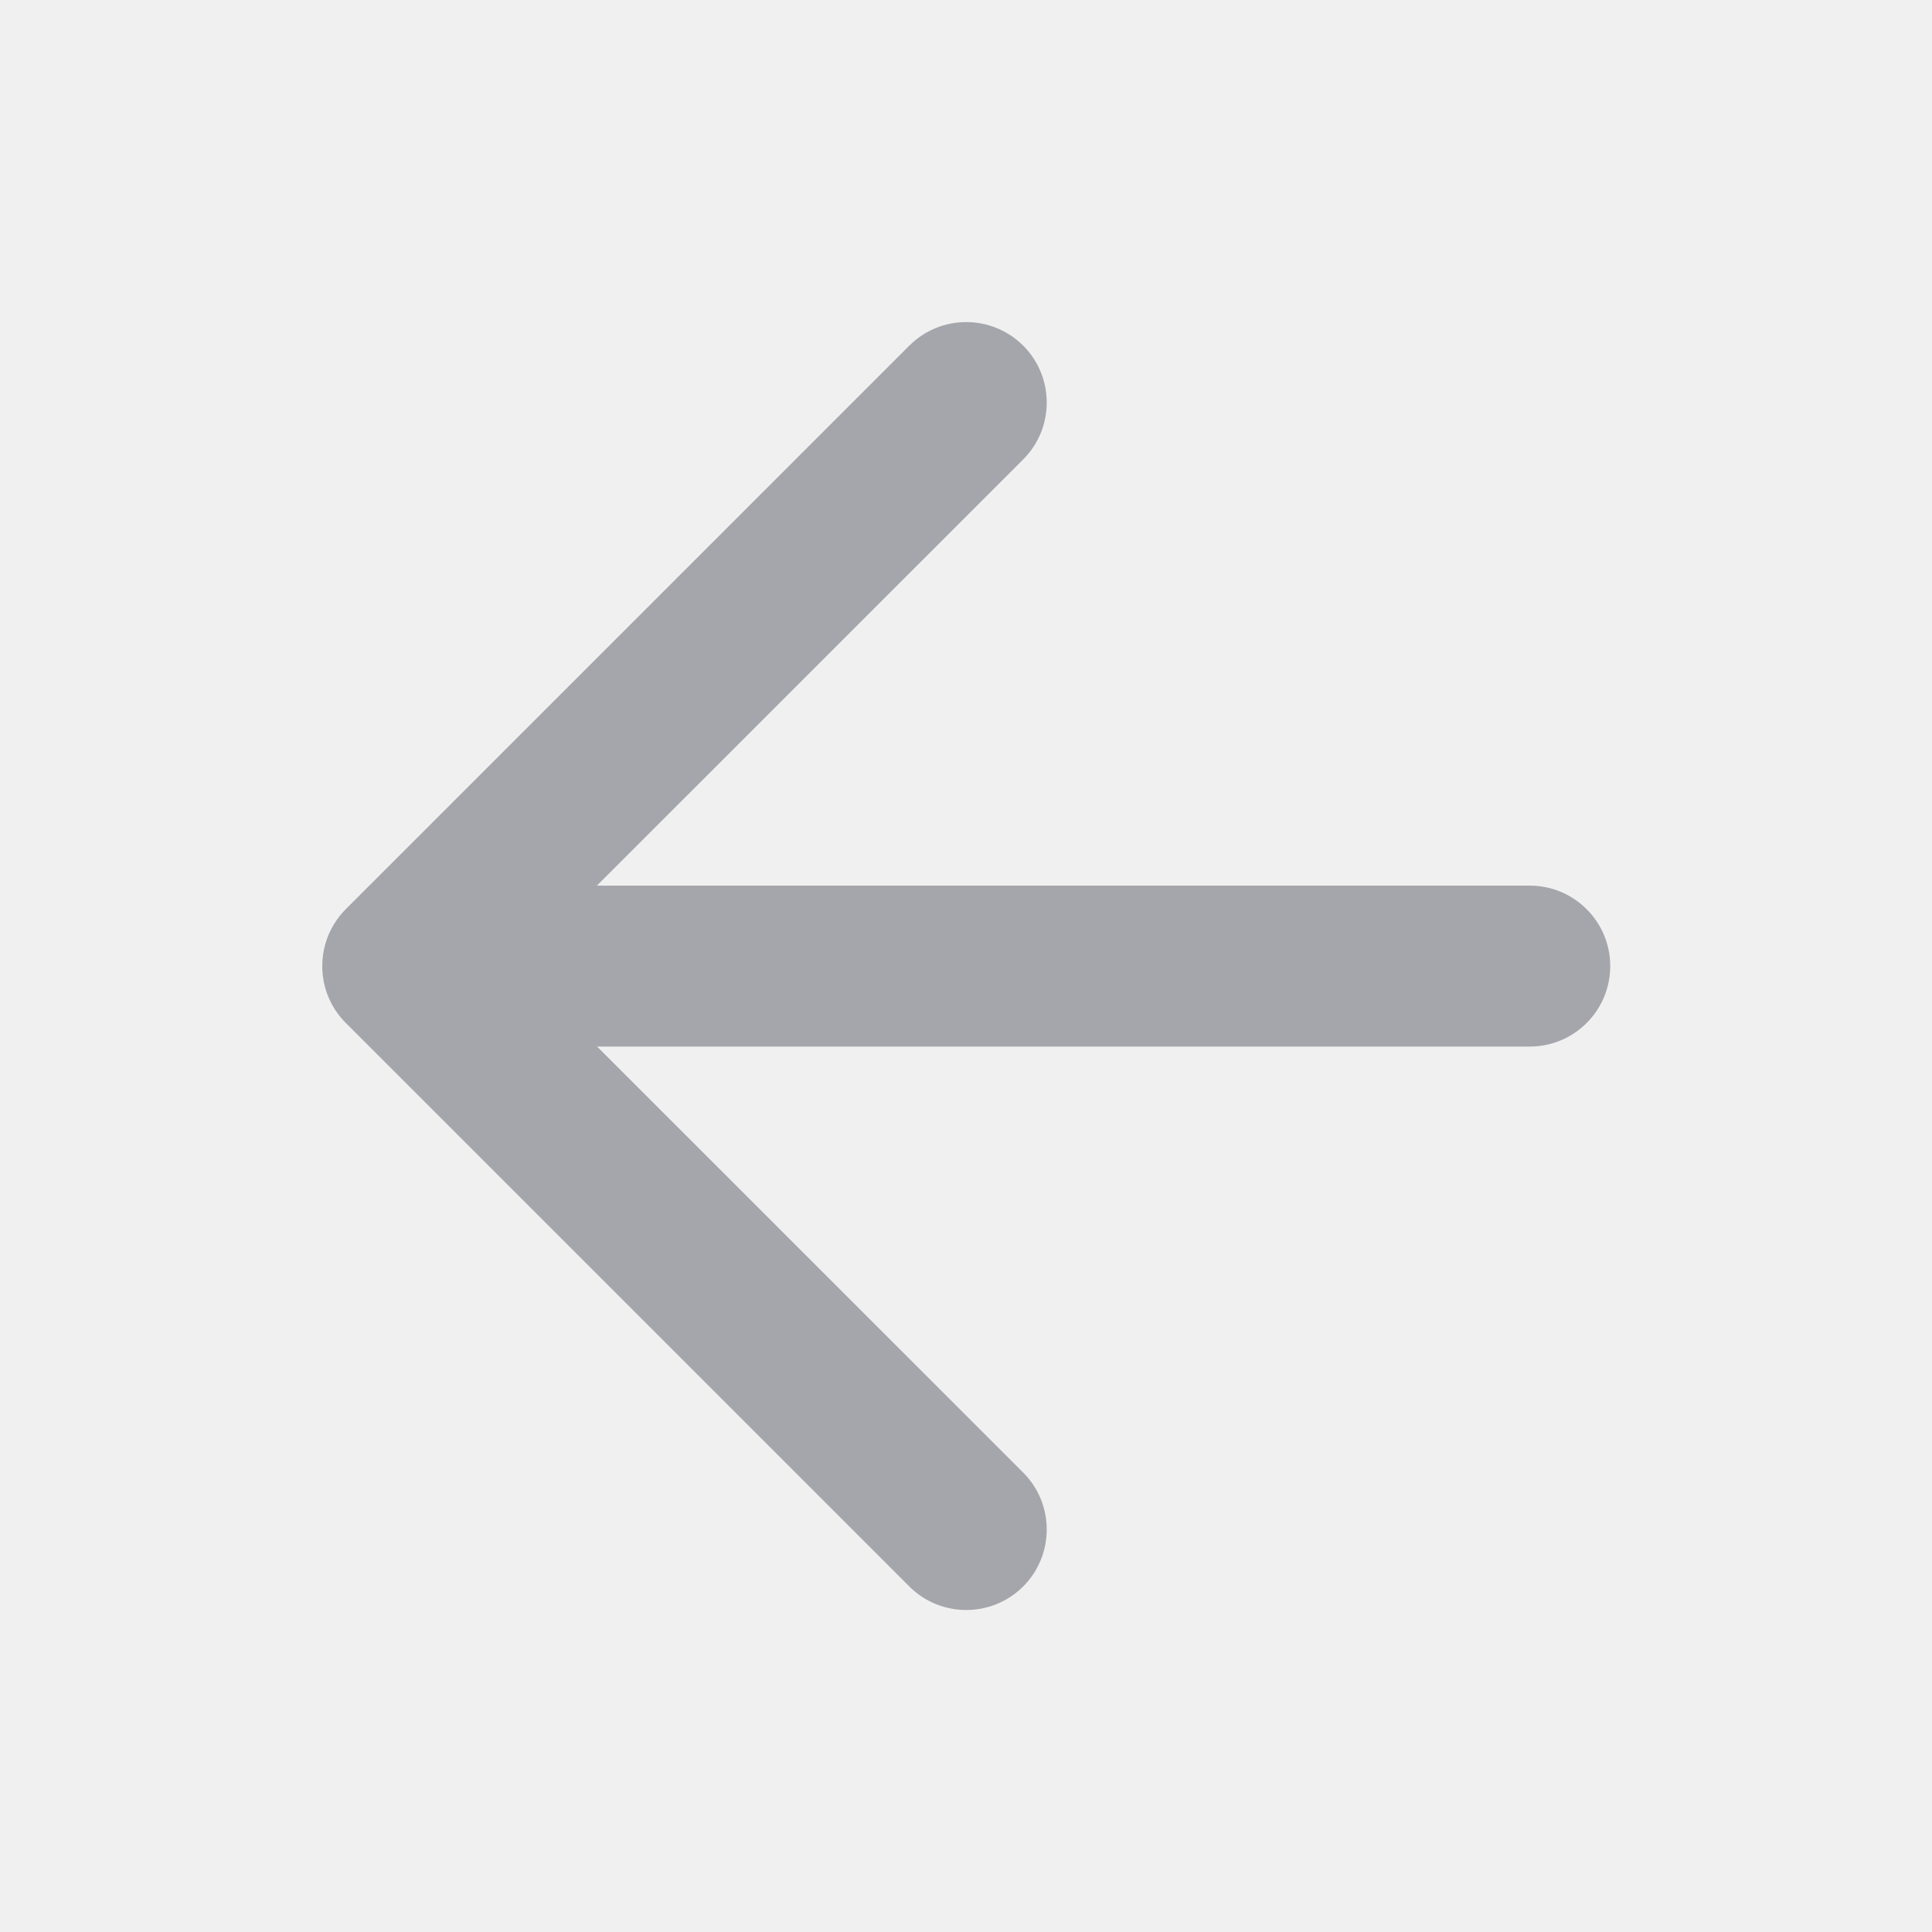
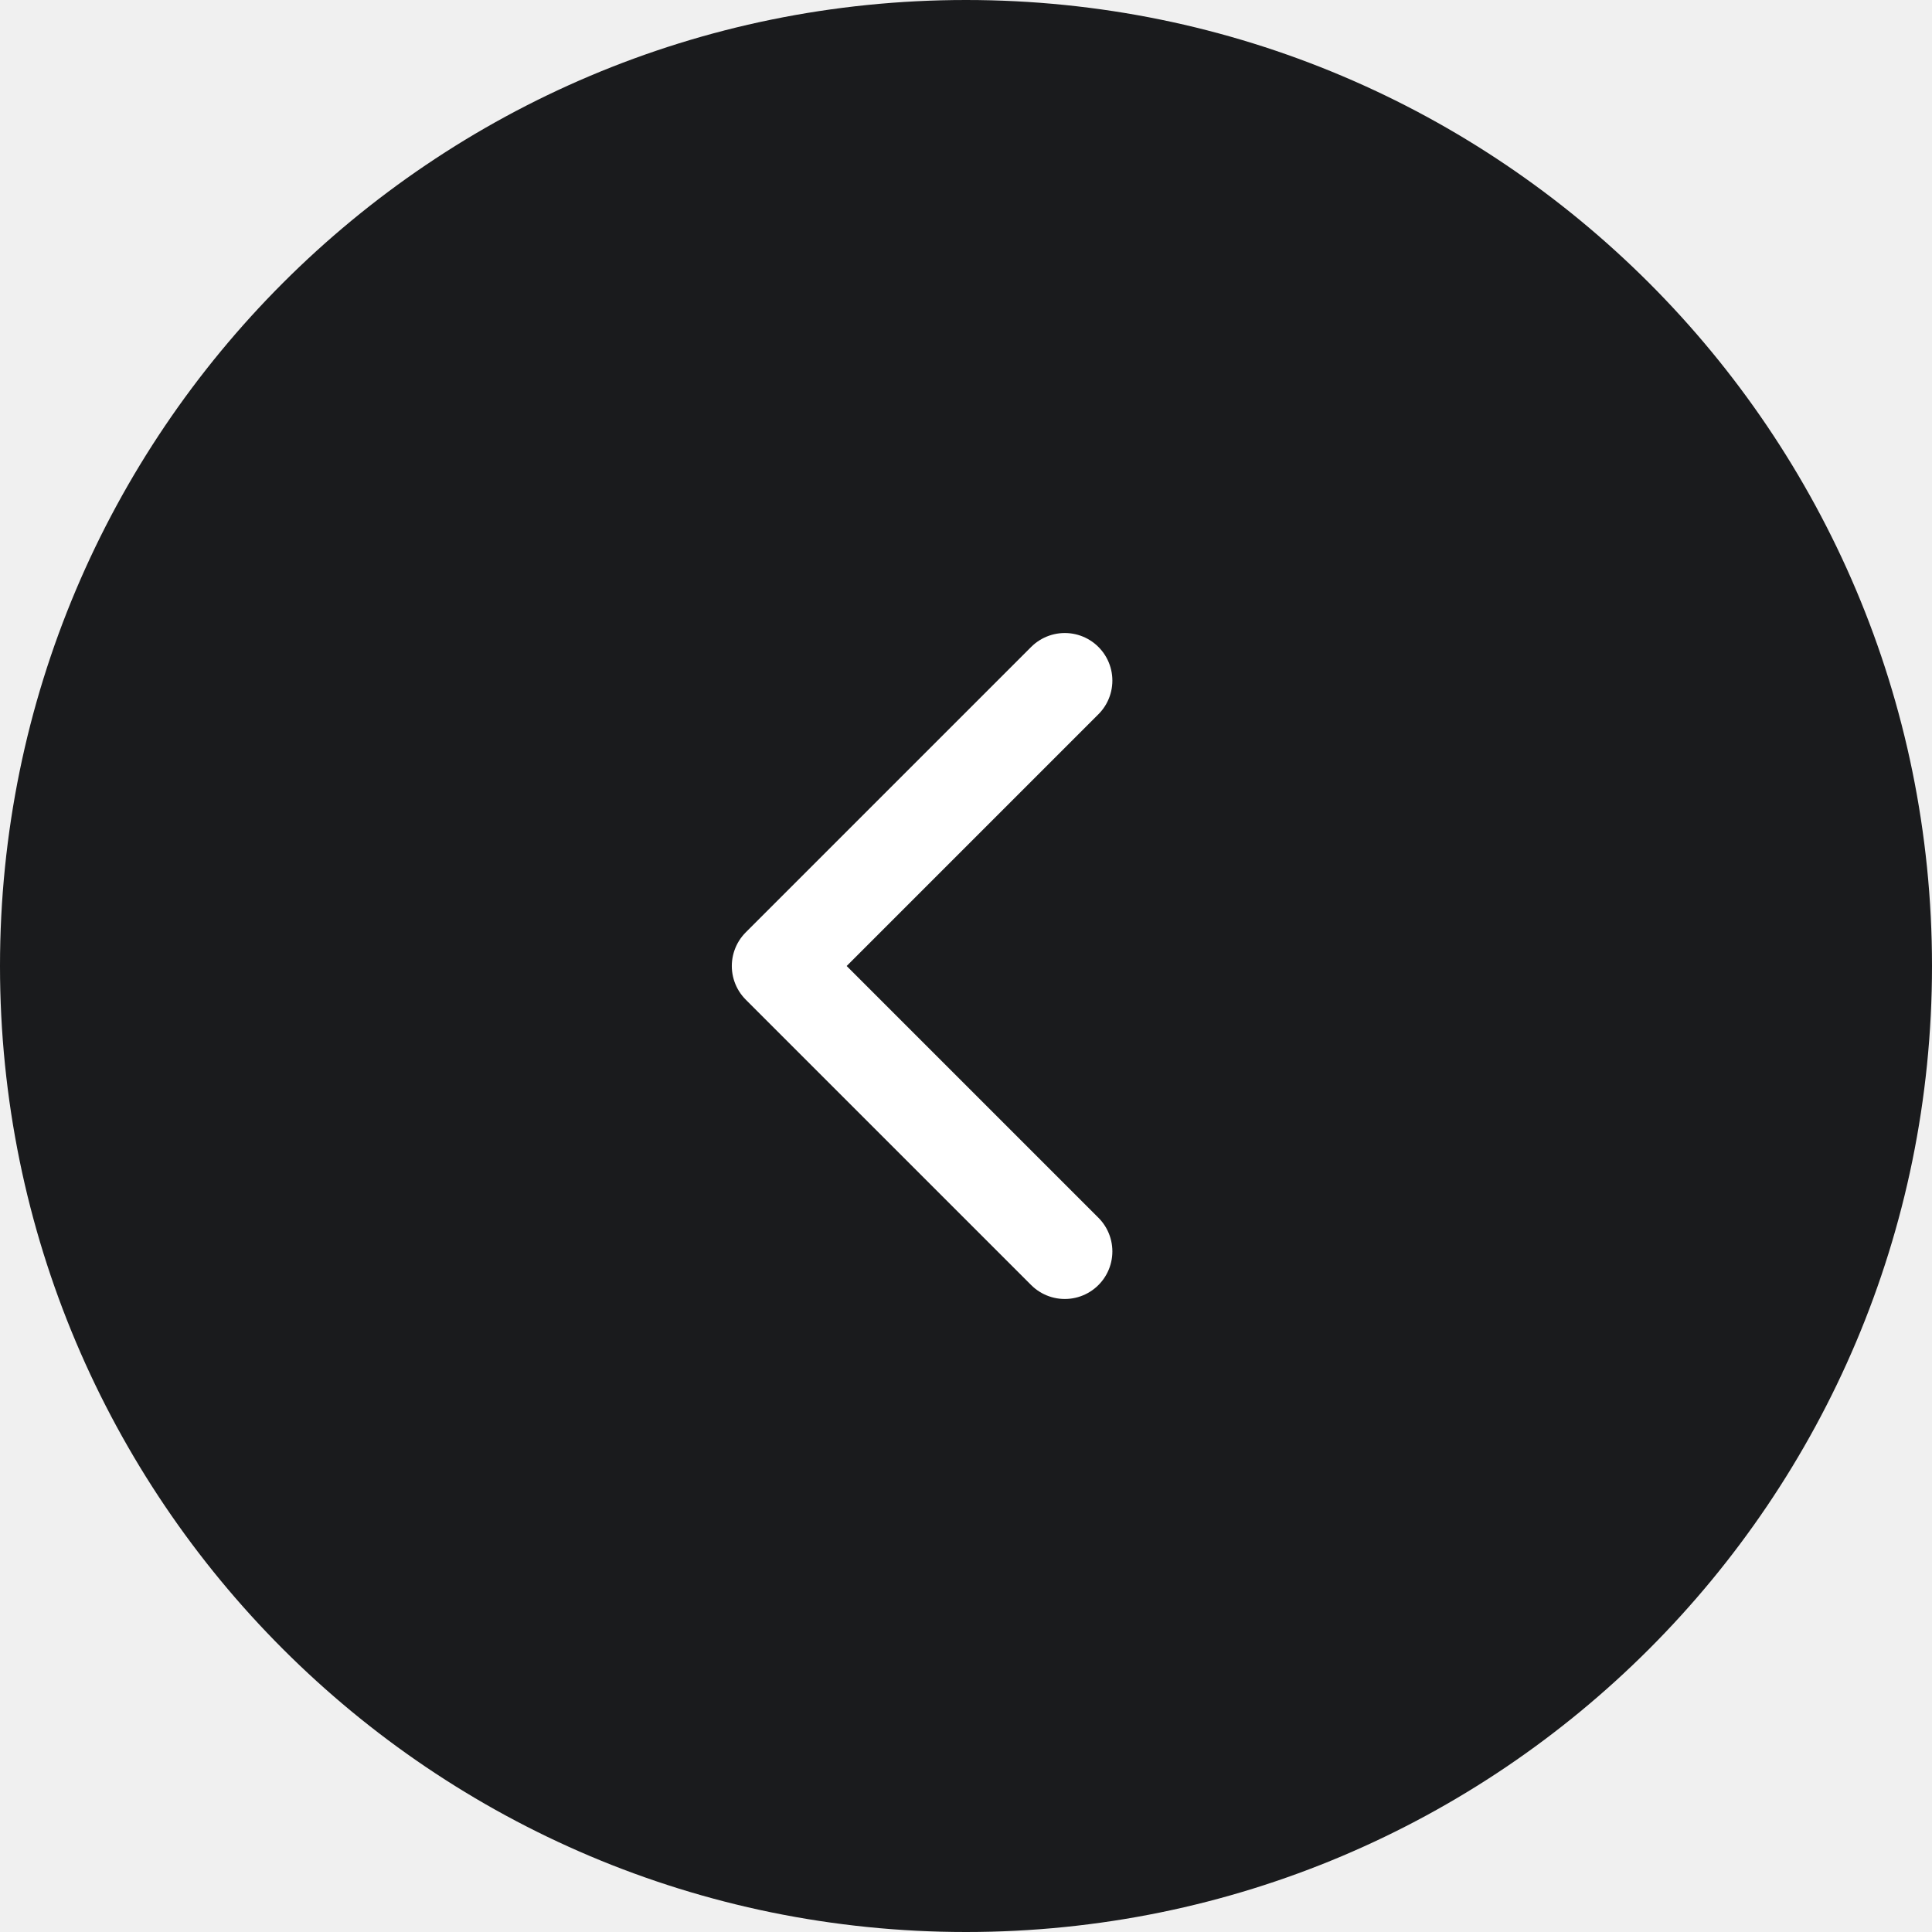
- <svg xmlns="http://www.w3.org/2000/svg" width="20" height="20" viewBox="0 0 20 20" fill="none">
-   <path d="M9.413 3.578C9.739 3.253 10.266 3.253 10.592 3.578C10.917 3.903 10.917 4.431 10.592 4.756L6.179 9.168H15.836C16.296 9.168 16.669 9.541 16.669 10.001C16.669 10.461 16.296 10.834 15.836 10.834H6.181L10.592 15.244C10.917 15.569 10.917 16.097 10.592 16.423C10.266 16.748 9.739 16.748 9.413 16.423L3.58 10.59C3.429 10.439 3.336 10.231 3.336 10.001C3.336 9.843 3.38 9.694 3.457 9.568C3.491 9.512 3.532 9.459 3.58 9.411L9.413 3.578Z" fill="#A5A6AC" />
+ <svg xmlns="http://www.w3.org/2000/svg" width="44" height="44" viewBox="0 0 44 44" fill="none">
+   <rect width="44" height="44" rx="22" fill="#1A1B1D" />
+   <path d="M24.25 28.5L17.75 22L24.25 15.5" stroke="white" stroke-width="2.167" stroke-linecap="round" stroke-linejoin="round" />
</svg>
